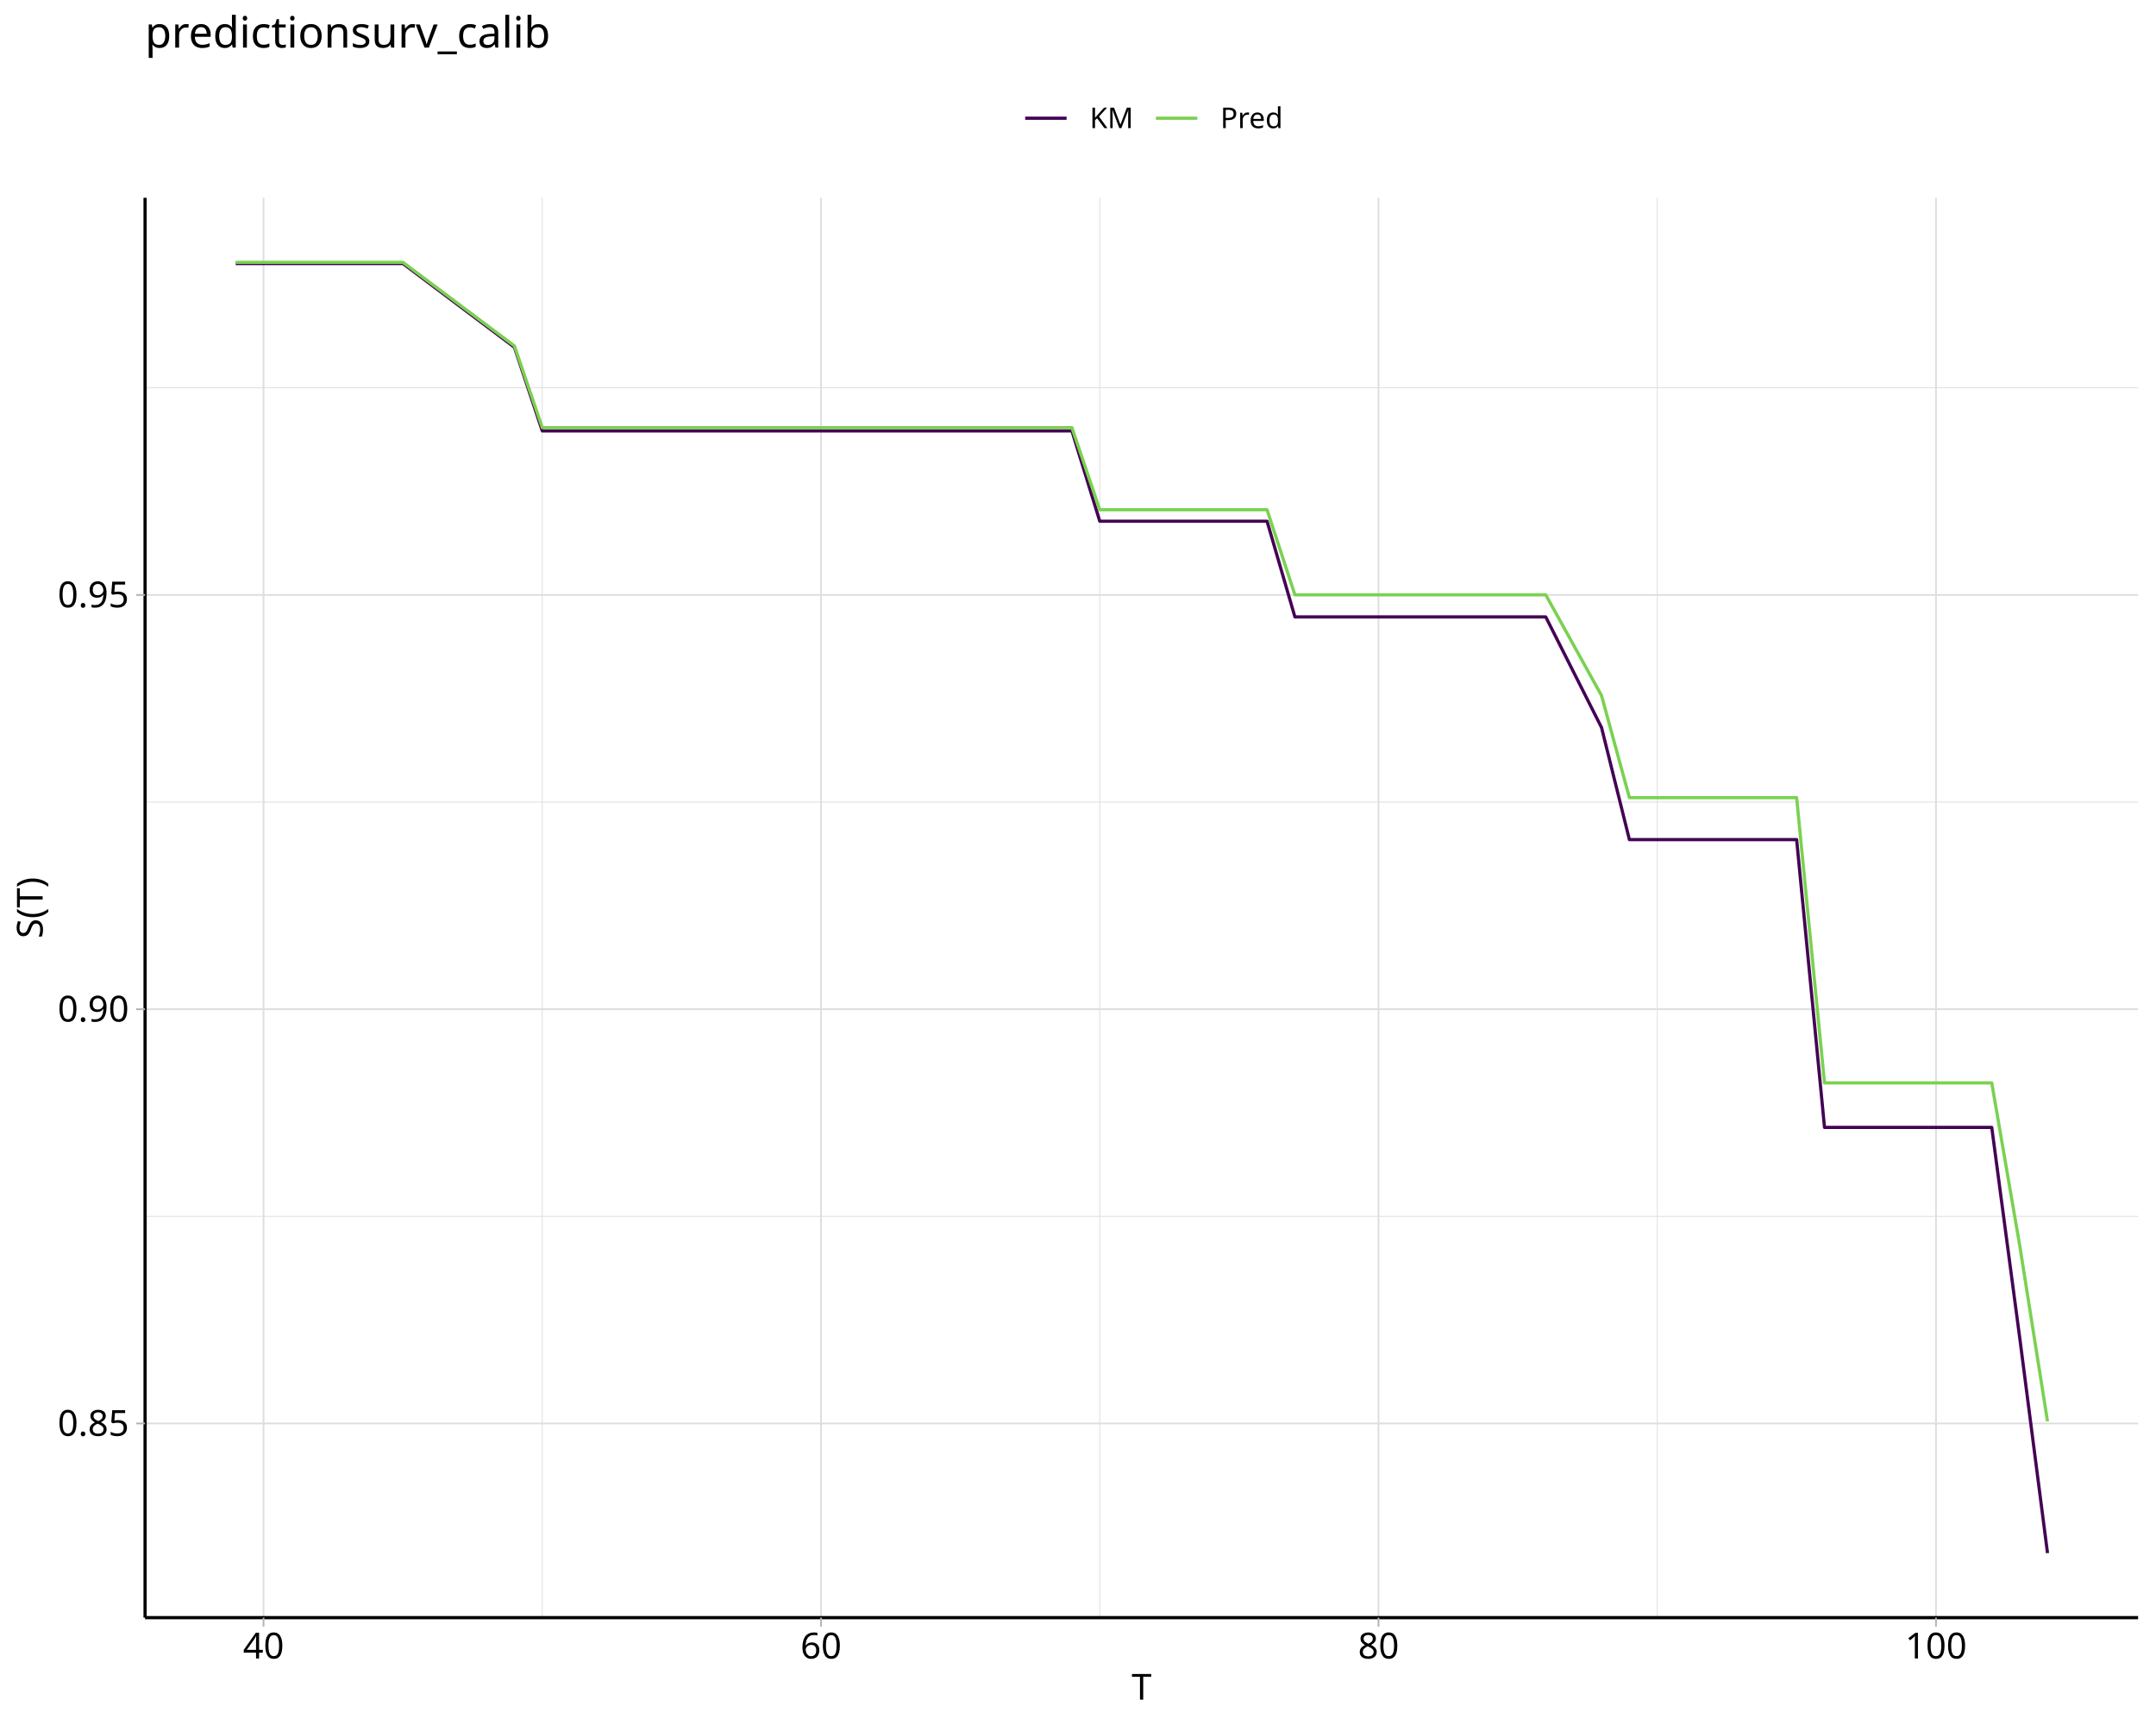
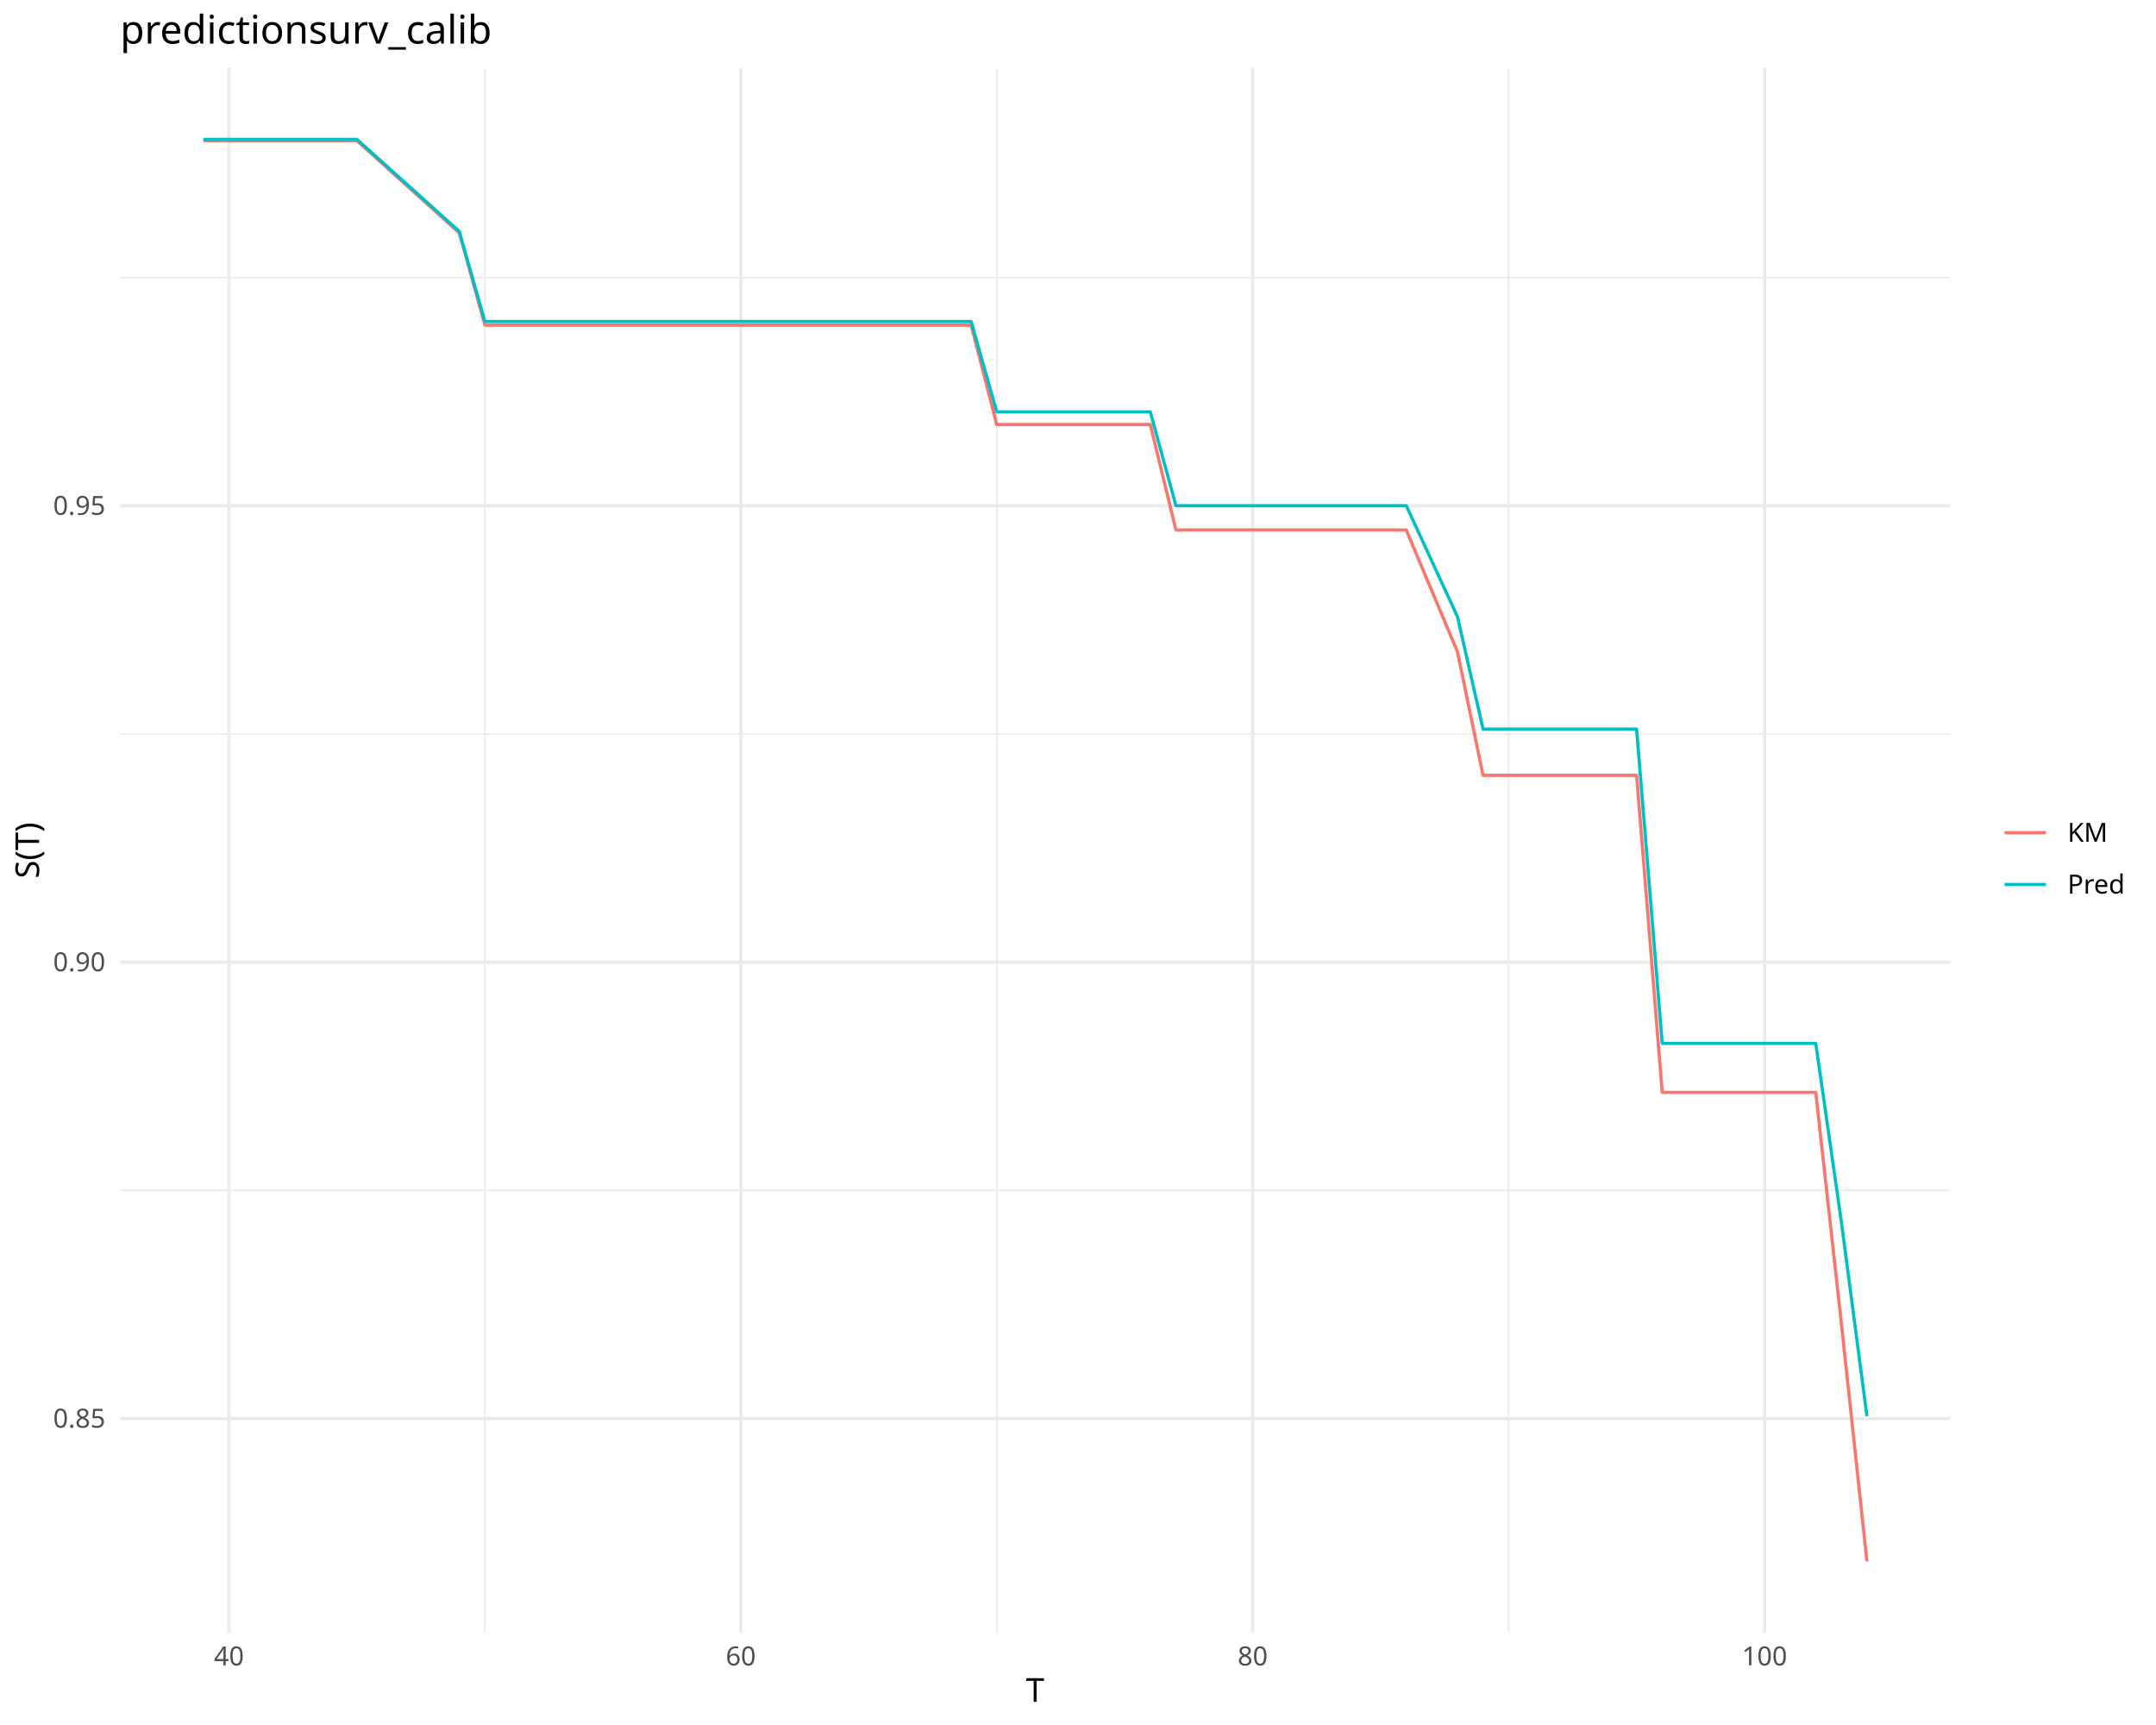
<svg xmlns="http://www.w3.org/2000/svg" class="svglite" data-engine-version="2.0" width="720.00pt" height="576.00pt" viewBox="0 0 720.00 576.00">
  <defs>
    <style type="text/css">
    .svglite line, .svglite polyline, .svglite polygon, .svglite path, .svglite rect, .svglite circle {
      fill: none;
      stroke: #000000;
      stroke-linecap: round;
      stroke-linejoin: round;
      stroke-miterlimit: 10.00;
    }
  </style>
  </defs>
  <rect width="100%" height="100%" style="stroke: none; fill: #FFFFFF;" />
  <defs>
    <clipPath id="cpMC4wMHw3MjAuMDB8MC4wMHw1NzYuMDA=">
      <rect x="0.00" y="0.00" width="720.00" height="576.00" />
    </clipPath>
  </defs>
  <g clip-path="url(#cpMC4wMHw3MjAuMDB8MC4wMHw1NzYuMDA=)">
-     <rect x="-0" y="0.00" width="720.00" height="576.00" style="stroke-width: 1.16; stroke: #FFFFFF; fill: #FFFFFF;" />
-   </g>
+ </g>
  <defs>
-     <clipPath id="cpNDguNDV8NzE0LjAyfDY2LjA1fDU0MC4xNQ==">
-       <rect x="48.45" y="66.05" width="665.57" height="474.11" />
+     <clipPath id="cpNDAuMTN8NjUxLjI1fDIyLjc4fDU0NS4xMQ==">
+       <rect x="40.13" y="22.78" width="611.12" height="522.33" />
    </clipPath>
  </defs>
-   <g clip-path="url(#cpNDguNDV8NzE0LjAyfDY2LjA1fDU0MC4xNQ==)">
-     <rect x="48.45" y="66.05" width="665.57" height="474.11" style="stroke-width: 1.16; stroke: none; fill: #FFFFFF;" />
-     <polyline points="48.45,406.15 714.02,406.15 " style="stroke-width: 0.29; stroke: #DEDEDE; stroke-linecap: butt;" />
-     <polyline points="48.45,267.82 714.02,267.82 " style="stroke-width: 0.29; stroke: #DEDEDE; stroke-linecap: butt;" />
-     <polyline points="48.45,129.50 714.02,129.50 " style="stroke-width: 0.29; stroke: #DEDEDE; stroke-linecap: butt;" />
-     <polyline points="181.10,540.15 181.10,66.05 " style="stroke-width: 0.29; stroke: #DEDEDE; stroke-linecap: butt;" />
-     <polyline points="367.27,540.15 367.27,66.05 " style="stroke-width: 0.29; stroke: #DEDEDE; stroke-linecap: butt;" />
-     <polyline points="553.45,540.15 553.45,66.05 " style="stroke-width: 0.29; stroke: #DEDEDE; stroke-linecap: butt;" />
-     <polyline points="48.45,475.31 714.02,475.31 " style="stroke-width: 0.58; stroke: #DEDEDE; stroke-linecap: butt;" />
-     <polyline points="48.45,336.99 714.02,336.99 " style="stroke-width: 0.58; stroke: #DEDEDE; stroke-linecap: butt;" />
-     <polyline points="48.45,198.66 714.02,198.66 " style="stroke-width: 0.58; stroke: #DEDEDE; stroke-linecap: butt;" />
-     <polyline points="88.01,540.15 88.01,66.05 " style="stroke-width: 0.58; stroke: #DEDEDE; stroke-linecap: butt;" />
-     <polyline points="274.19,540.15 274.19,66.05 " style="stroke-width: 0.58; stroke: #DEDEDE; stroke-linecap: butt;" />
-     <polyline points="460.36,540.15 460.36,66.05 " style="stroke-width: 0.58; stroke: #DEDEDE; stroke-linecap: butt;" />
-     <polyline points="646.53,540.15 646.53,66.05 " style="stroke-width: 0.58; stroke: #DEDEDE; stroke-linecap: butt;" />
-     <polyline points="78.71,88.00 134.56,88.00 171.79,115.95 181.10,143.89 209.03,143.89 283.50,143.89 292.81,143.89 302.11,143.89 320.73,143.89 357.97,143.89 367.27,174.04 376.58,174.04 385.89,174.04 413.82,174.04 423.13,174.04 432.44,206.00 451.05,206.00 460.36,206.00 478.98,206.00 506.90,206.00 516.21,206.00 534.83,242.92 544.14,280.36 553.45,280.36 562.76,280.36 572.07,280.36 581.37,280.36 590.68,280.36 599.99,280.36 609.30,376.46 618.61,376.46 627.92,376.46 637.23,376.46 646.53,376.46 655.84,376.46 665.15,376.46 674.46,446.47 683.77,518.60 " style="stroke-width: 1.07; stroke: #440154; stroke-linecap: butt;" />
-     <polyline points="78.71,87.60 134.56,87.60 171.79,115.50 181.10,142.80 209.03,142.80 283.50,142.80 292.81,142.80 302.11,142.80 320.73,142.80 357.97,142.80 367.27,170.21 376.58,170.21 385.89,170.21 413.82,170.21 423.13,170.21 432.44,198.63 451.05,198.63 460.36,198.63 478.98,198.63 506.90,198.63 516.21,198.63 534.83,232.25 544.14,266.34 553.45,266.34 562.76,266.34 572.07,266.34 581.37,266.34 590.68,266.34 599.99,266.34 609.30,361.60 618.61,361.60 627.92,361.60 637.23,361.60 646.53,361.60 655.84,361.60 665.15,361.60 674.46,415.70 683.77,474.60 " style="stroke-width: 1.07; stroke: #7AD151; stroke-linecap: butt;" />
+   <g clip-path="url(#cpNDAuMTN8NjUxLjI1fDIyLjc4fDU0NS4xMQ==)">
+     <polyline points="40.13,397.48 651.25,397.48 " style="stroke-width: 0.53; stroke: #EBEBEB; stroke-linecap: butt;" />
+     <polyline points="40.13,245.08 651.25,245.08 " style="stroke-width: 0.53; stroke: #EBEBEB; stroke-linecap: butt;" />
+     <polyline points="40.13,92.69 651.25,92.69 " style="stroke-width: 0.53; stroke: #EBEBEB; stroke-linecap: butt;" />
+     <polyline points="161.93,545.11 161.93,22.78 " style="stroke-width: 0.53; stroke: #EBEBEB; stroke-linecap: butt;" />
+     <polyline points="332.87,545.11 332.87,22.78 " style="stroke-width: 0.53; stroke: #EBEBEB; stroke-linecap: butt;" />
+     <polyline points="503.81,545.11 503.81,22.78 " style="stroke-width: 0.53; stroke: #EBEBEB; stroke-linecap: butt;" />
+     <polyline points="40.13,473.68 651.25,473.68 " style="stroke-width: 1.07; stroke: #EBEBEB; stroke-linecap: butt;" />
+     <polyline points="40.13,321.28 651.25,321.28 " style="stroke-width: 1.07; stroke: #EBEBEB; stroke-linecap: butt;" />
+     <polyline points="40.13,168.89 651.25,168.89 " style="stroke-width: 1.07; stroke: #EBEBEB; stroke-linecap: butt;" />
+     <polyline points="76.46,545.11 76.46,22.78 " style="stroke-width: 1.07; stroke: #EBEBEB; stroke-linecap: butt;" />
+     <polyline points="247.40,545.11 247.40,22.78 " style="stroke-width: 1.07; stroke: #EBEBEB; stroke-linecap: butt;" />
+     <polyline points="418.34,545.11 418.34,22.78 " style="stroke-width: 1.07; stroke: #EBEBEB; stroke-linecap: butt;" />
+     <polyline points="589.29,545.11 589.29,22.78 " style="stroke-width: 1.07; stroke: #EBEBEB; stroke-linecap: butt;" />
+     <polyline points="67.91,46.97 119.19,46.97 153.38,77.76 161.93,108.55 187.57,108.55 255.95,108.55 264.49,108.55 273.04,108.55 290.14,108.55 324.32,108.55 332.87,141.76 341.42,141.76 349.97,141.76 375.61,141.76 384.15,141.76 392.70,176.97 409.80,176.97 418.34,176.97 435.44,176.97 461.08,176.97 469.63,176.97 486.72,217.64 495.27,258.90 503.81,258.90 512.36,258.90 520.91,258.90 529.46,258.90 538.00,258.90 546.55,258.90 555.10,364.77 563.64,364.77 572.19,364.77 580.74,364.77 589.29,364.77 597.83,364.77 606.38,364.77 614.93,441.90 623.47,521.37 " style="stroke-width: 1.07; stroke: #F8766D; stroke-linecap: butt;" />
+     <polyline points="67.91,46.53 119.19,46.53 153.38,77.27 161.93,107.35 187.57,107.35 255.95,107.35 264.49,107.35 273.04,107.35 290.14,107.35 324.32,107.35 332.87,137.54 341.42,137.54 349.97,137.54 375.61,137.54 384.15,137.54 392.70,168.86 409.80,168.86 418.34,168.86 435.44,168.86 461.08,168.86 469.63,168.86 486.72,205.90 495.27,243.45 503.81,243.45 512.36,243.45 520.91,243.45 529.46,243.45 538.00,243.45 546.55,243.45 555.10,348.40 563.64,348.40 572.19,348.40 580.74,348.40 589.29,348.40 597.83,348.40 606.38,348.40 614.93,408.00 623.47,472.89 " style="stroke-width: 1.07; stroke: #00BFC4; stroke-linecap: butt;" />
  </g>
  <g clip-path="url(#cpMC4wMHw3MjAuMDB8MC4wMHw1NzYuMDA=)">
-     <polyline points="48.45,540.15 48.45,66.05 " style="stroke-width: 1.07; stroke-linecap: butt;" />
-     <text x="43.07" y="479.44" text-anchor="end" style="font-size: 12.00px; font-family: sans;" textLength="23.36px" lengthAdjust="spacingAndGlyphs">0.85</text>
-     <text x="43.07" y="341.12" text-anchor="end" style="font-size: 12.00px; font-family: sans;" textLength="23.36px" lengthAdjust="spacingAndGlyphs">0.90</text>
-     <text x="43.07" y="202.79" text-anchor="end" style="font-size: 12.00px; font-family: sans;" textLength="23.36px" lengthAdjust="spacingAndGlyphs">0.95</text>
-     <polyline points="45.46,475.31 48.45,475.31 " style="stroke-width: 0.58; stroke: #B3B3B3; stroke-linecap: butt;" />
-     <polyline points="45.46,336.99 48.45,336.99 " style="stroke-width: 0.58; stroke: #B3B3B3; stroke-linecap: butt;" />
-     <polyline points="45.46,198.66 48.45,198.66 " style="stroke-width: 0.58; stroke: #B3B3B3; stroke-linecap: butt;" />
-     <polyline points="48.45,540.15 714.02,540.15 " style="stroke-width: 1.07; stroke-linecap: butt;" />
-     <polyline points="88.01,543.14 88.01,540.15 " style="stroke-width: 0.58; stroke: #B3B3B3; stroke-linecap: butt;" />
-     <polyline points="274.19,543.14 274.19,540.15 " style="stroke-width: 0.58; stroke: #B3B3B3; stroke-linecap: butt;" />
-     <polyline points="460.36,543.14 460.36,540.15 " style="stroke-width: 0.58; stroke: #B3B3B3; stroke-linecap: butt;" />
-     <polyline points="646.53,543.14 646.53,540.15 " style="stroke-width: 0.58; stroke: #B3B3B3; stroke-linecap: butt;" />
-     <text x="88.01" y="553.79" text-anchor="middle" style="font-size: 12.00px; font-family: sans;" textLength="13.35px" lengthAdjust="spacingAndGlyphs">40</text>
-     <text x="274.19" y="553.79" text-anchor="middle" style="font-size: 12.00px; font-family: sans;" textLength="13.35px" lengthAdjust="spacingAndGlyphs">60</text>
-     <text x="460.36" y="553.79" text-anchor="middle" style="font-size: 12.00px; font-family: sans;" textLength="13.35px" lengthAdjust="spacingAndGlyphs">80</text>
-     <text x="646.53" y="553.79" text-anchor="middle" style="font-size: 12.00px; font-family: sans;" textLength="20.02px" lengthAdjust="spacingAndGlyphs">100</text>
-     <text x="381.24" y="567.53" text-anchor="middle" style="font-size: 12.00px; font-family: sans;" textLength="7.33px" lengthAdjust="spacingAndGlyphs">T</text>
-     <text transform="translate(14.24,303.10) rotate(-90)" text-anchor="middle" style="font-size: 12.00px; font-family: sans;" textLength="23.33px" lengthAdjust="spacingAndGlyphs">S(T)</text>
-     <rect x="328.68" y="24.85" width="105.11" height="29.24" style="stroke-width: 1.16; stroke: none; fill: #FFFFFF;" />
-     <line x1="342.36" y1="39.47" x2="356.19" y2="39.47" style="stroke-width: 1.07; stroke: #440154; stroke-linecap: butt;" />
-     <line x1="386.01" y1="39.47" x2="399.83" y2="39.47" style="stroke-width: 1.07; stroke: #7AD151; stroke-linecap: butt;" />
-     <text x="363.89" y="42.78" style="font-size: 9.60px; font-family: sans;" textLength="14.41px" lengthAdjust="spacingAndGlyphs">KM</text>
-     <text x="407.54" y="42.78" style="font-size: 9.60px; font-family: sans;" textLength="20.28px" lengthAdjust="spacingAndGlyphs">Pred</text>
-     <text x="48.45" y="15.89" style="font-size: 14.40px; font-family: sans;" textLength="127.28px" lengthAdjust="spacingAndGlyphs">predictionsurv_calib</text>
+     <text x="35.20" y="476.71" text-anchor="end" style="font-size: 8.80px; fill: #4D4D4D; font-family: sans;" textLength="17.13px" lengthAdjust="spacingAndGlyphs">0.85</text>
+     <text x="35.20" y="324.31" text-anchor="end" style="font-size: 8.80px; fill: #4D4D4D; font-family: sans;" textLength="17.13px" lengthAdjust="spacingAndGlyphs">0.90</text>
+     <text x="35.20" y="171.91" text-anchor="end" style="font-size: 8.80px; fill: #4D4D4D; font-family: sans;" textLength="17.13px" lengthAdjust="spacingAndGlyphs">0.95</text>
+     <text x="76.46" y="556.10" text-anchor="middle" style="font-size: 8.80px; fill: #4D4D4D; font-family: sans;" textLength="9.79px" lengthAdjust="spacingAndGlyphs">40</text>
+     <text x="247.40" y="556.10" text-anchor="middle" style="font-size: 8.80px; fill: #4D4D4D; font-family: sans;" textLength="9.79px" lengthAdjust="spacingAndGlyphs">60</text>
+     <text x="418.34" y="556.10" text-anchor="middle" style="font-size: 8.80px; fill: #4D4D4D; font-family: sans;" textLength="9.79px" lengthAdjust="spacingAndGlyphs">80</text>
+     <text x="589.29" y="556.10" text-anchor="middle" style="font-size: 8.80px; fill: #4D4D4D; font-family: sans;" textLength="14.68px" lengthAdjust="spacingAndGlyphs">100</text>
+     <text x="345.69" y="568.24" text-anchor="middle" style="font-size: 11.00px; font-family: sans;" textLength="6.72px" lengthAdjust="spacingAndGlyphs">T</text>
+     <text transform="translate(13.05,283.95) rotate(-90)" text-anchor="middle" style="font-size: 11.00px; font-family: sans;" textLength="21.38px" lengthAdjust="spacingAndGlyphs">S(T)</text>
+     <line x1="669.42" y1="278.05" x2="683.24" y2="278.05" style="stroke-width: 1.07; stroke: #F8766D; stroke-linecap: butt;" />
+     <line x1="669.42" y1="295.33" x2="683.24" y2="295.33" style="stroke-width: 1.07; stroke: #00BFC4; stroke-linecap: butt;" />
+     <text x="690.45" y="281.08" style="font-size: 8.80px; font-family: sans;" textLength="13.21px" lengthAdjust="spacingAndGlyphs">KM</text>
+     <text x="690.45" y="298.36" style="font-size: 8.80px; font-family: sans;" textLength="18.59px" lengthAdjust="spacingAndGlyphs">Pred</text>
+     <text x="40.13" y="14.56" style="font-size: 13.20px; font-family: sans;" textLength="116.68px" lengthAdjust="spacingAndGlyphs">predictionsurv_calib</text>
  </g>
</svg>
